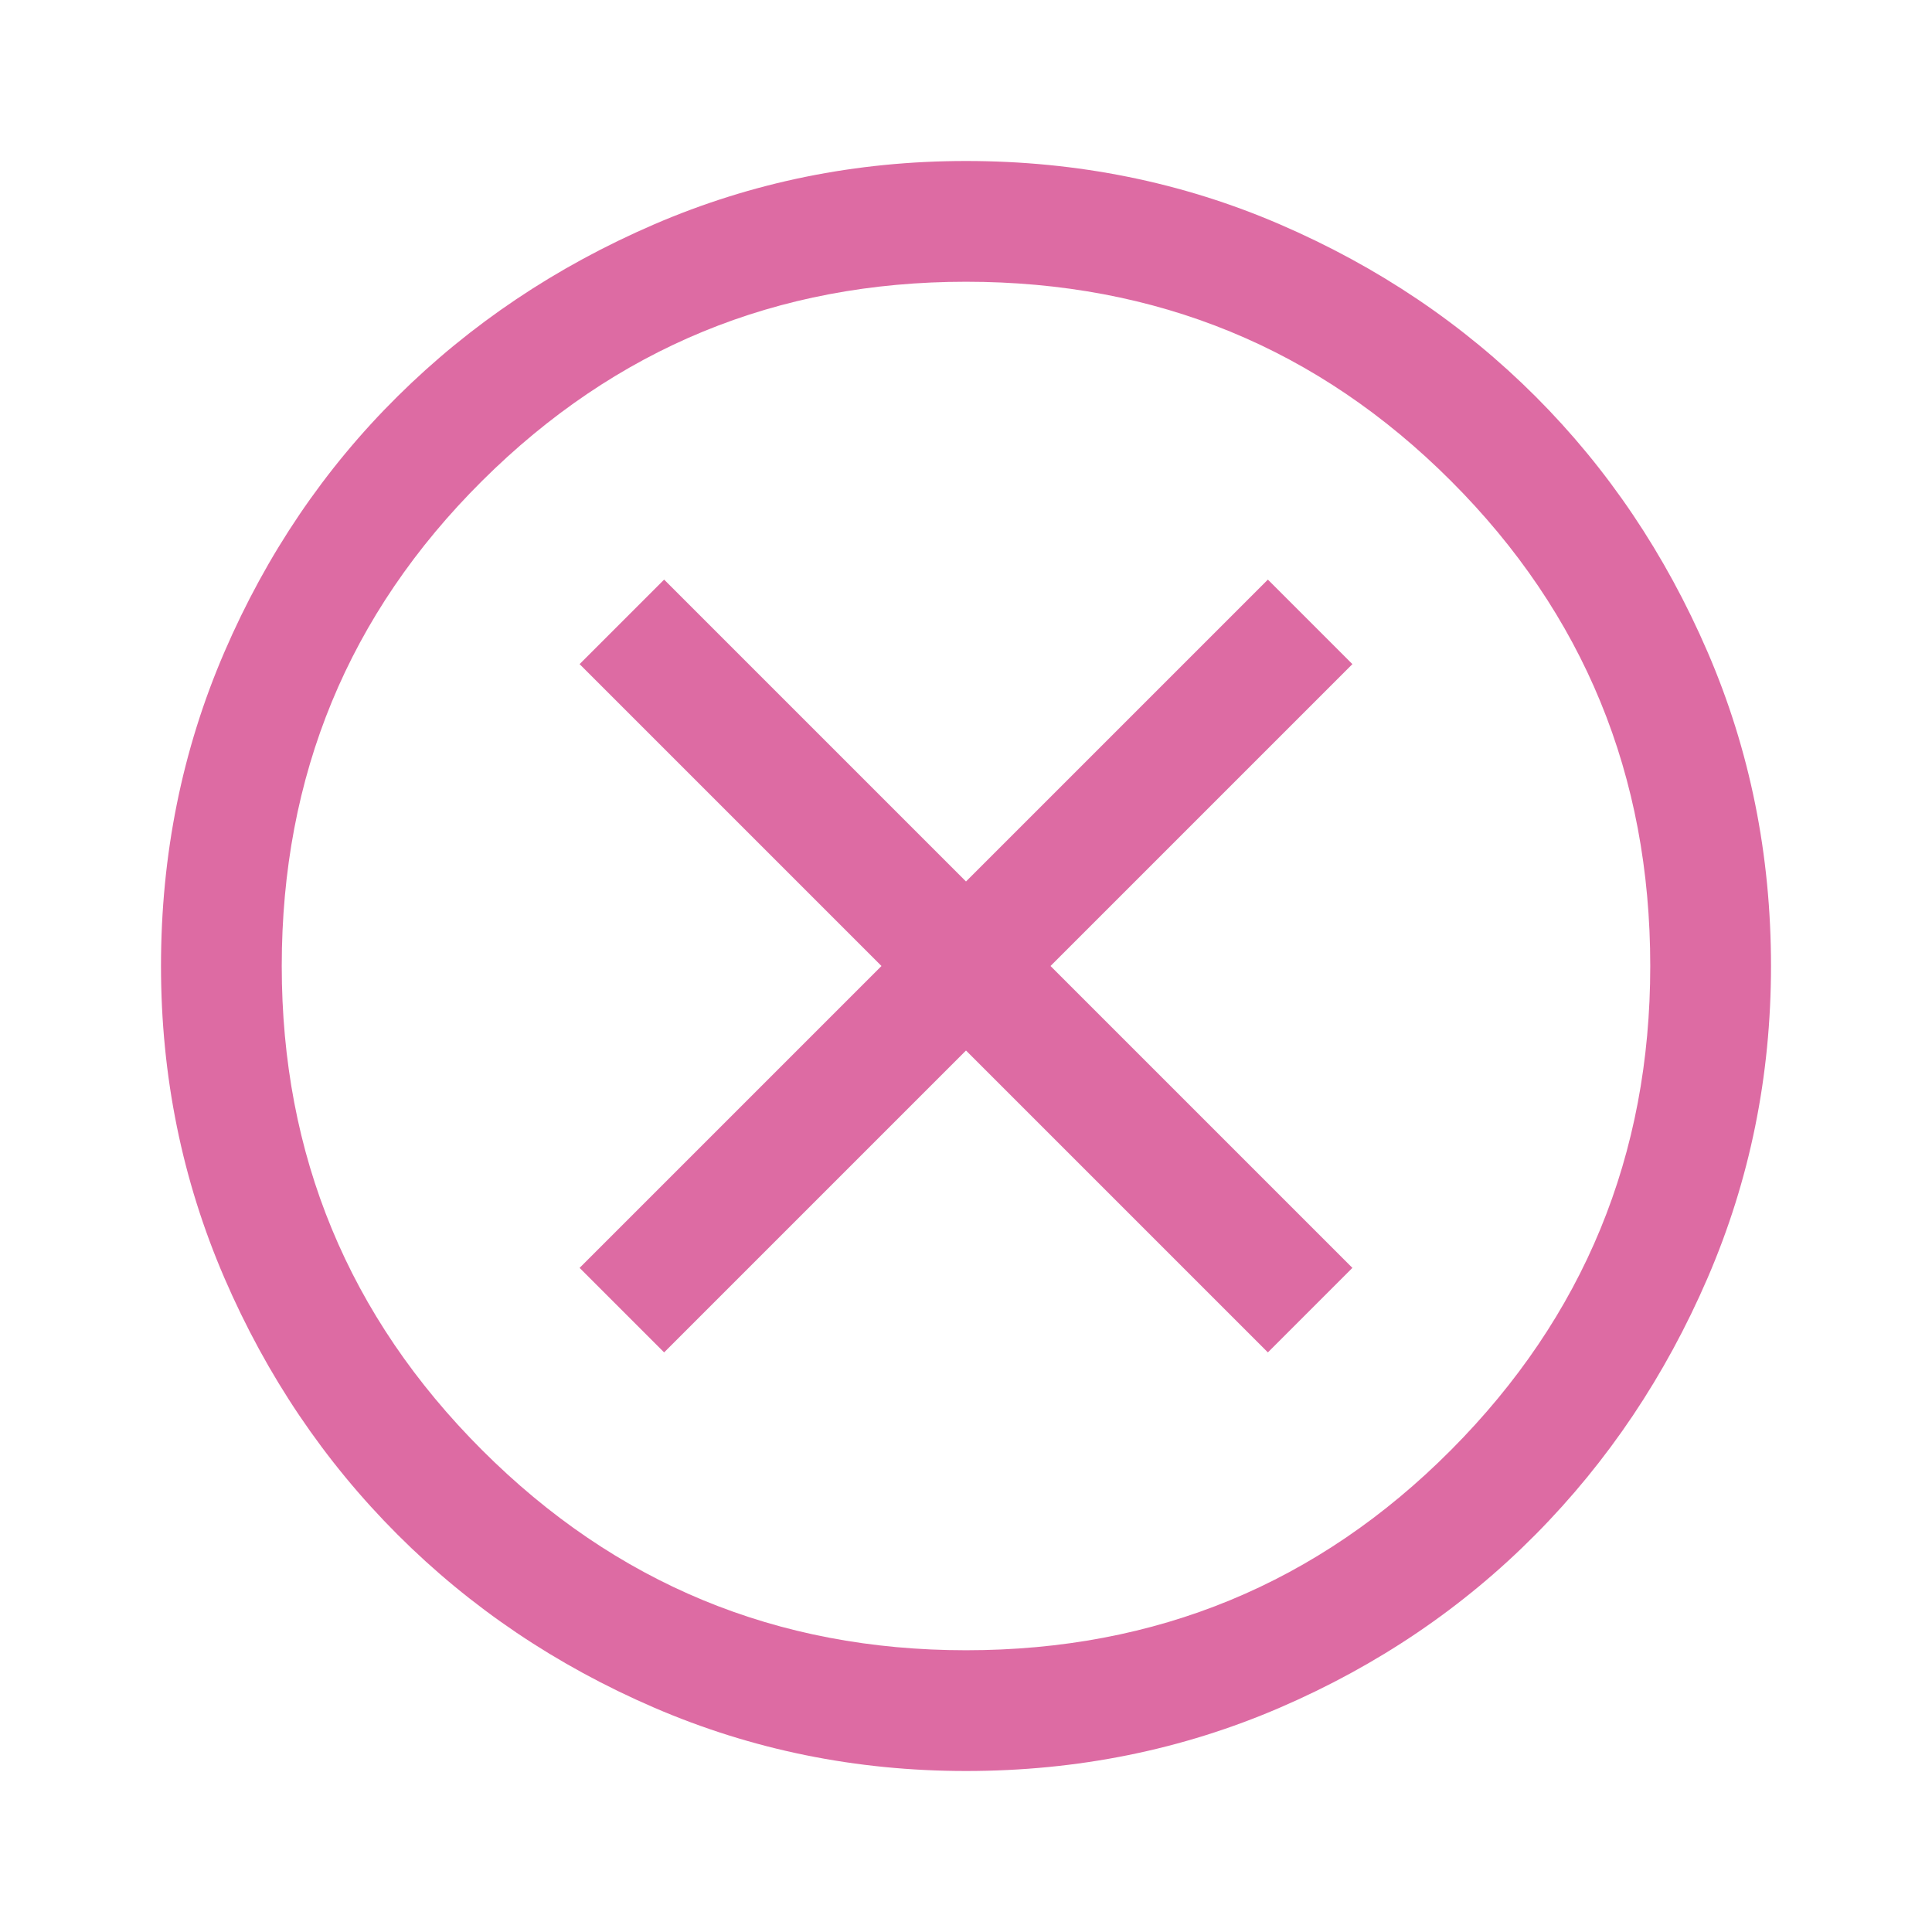
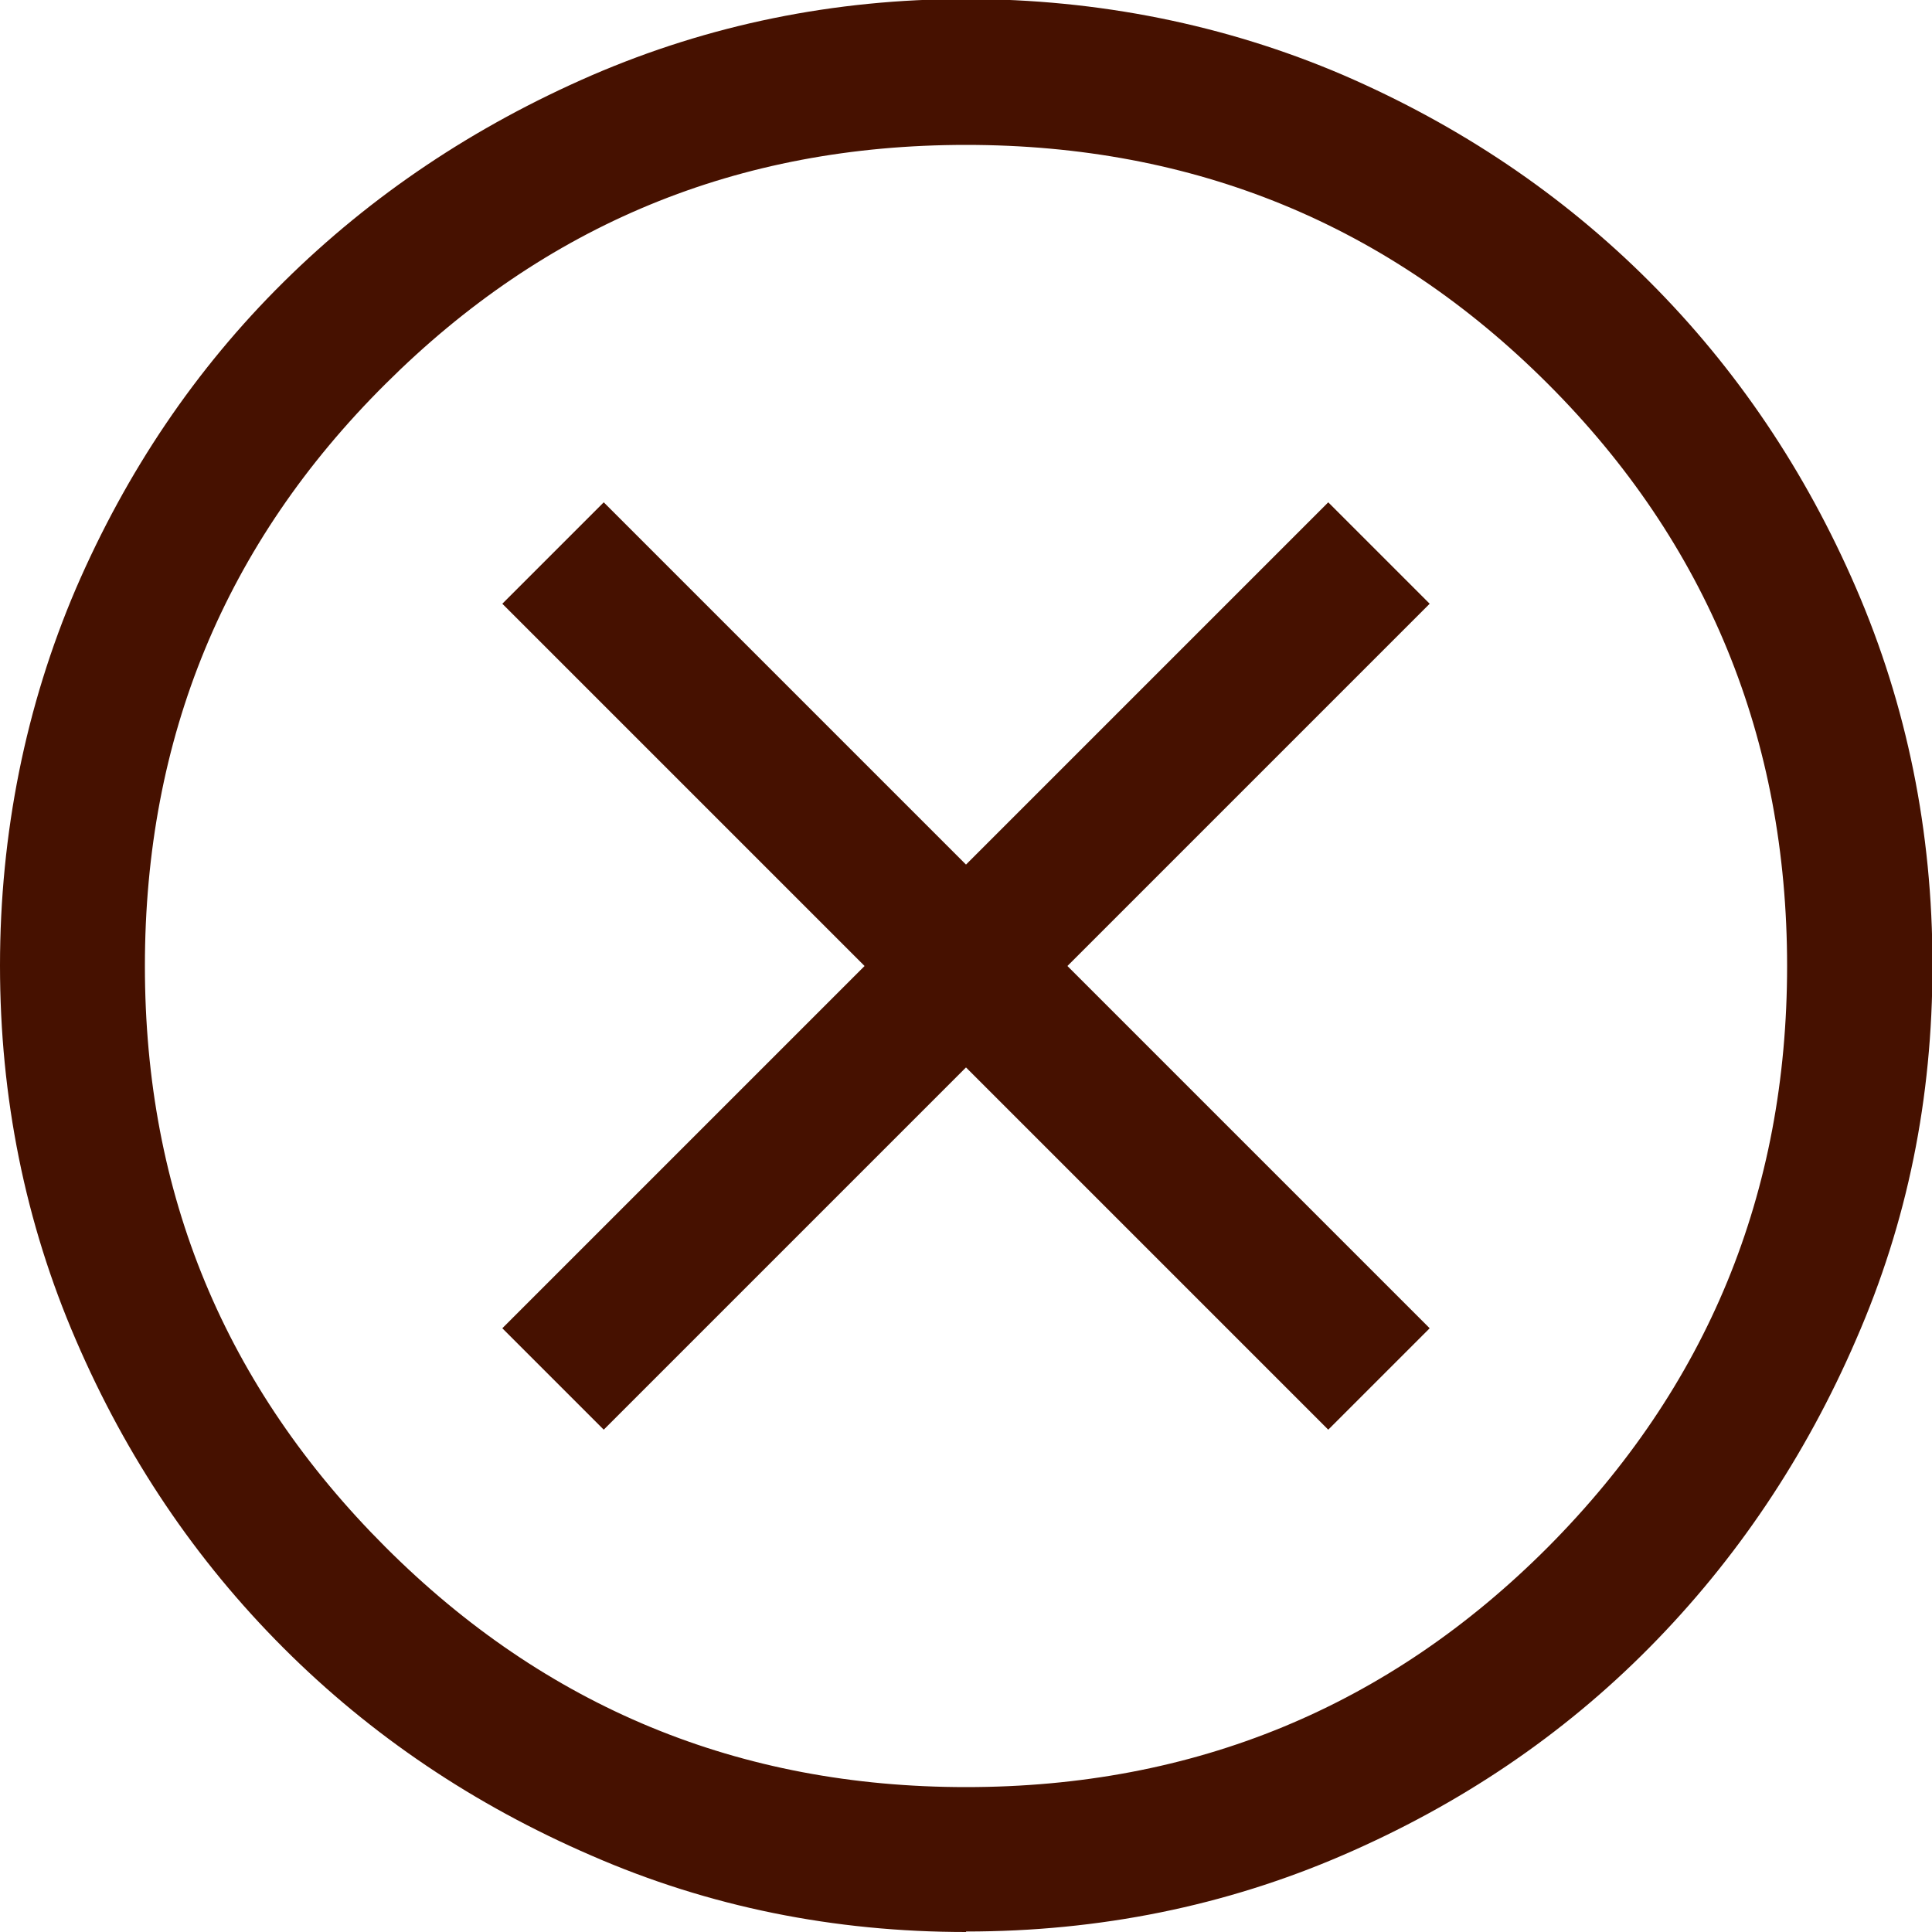
- <svg xmlns="http://www.w3.org/2000/svg" height="48" width="48">
-   <path fill="#DD6BA3" d="m16.5 33.6 7.5-7.5 7.5 7.5 2.1-2.1-7.5-7.5 7.5-7.5-2.1-2.1-7.5 7.5-7.5-7.5-2.1 2.1 7.5 7.5-7.5 7.5ZM24 44q-4.1 0-7.75-1.575-3.65-1.575-6.375-4.3-2.725-2.725-4.3-6.375Q4 28.1 4 24q0-4.15 1.575-7.8 1.575-3.65 4.3-6.35 2.725-2.7 6.375-4.275Q19.9 4 24 4q4.15 0 7.8 1.575 3.65 1.575 6.35 4.275 2.7 2.7 4.275 6.35Q44 19.85 44 24q0 4.1-1.575 7.75-1.575 3.65-4.275 6.375t-6.35 4.3Q28.15 44 24 44Zm0-3q7.1 0 12.05-4.975Q41 31.05 41 24q0-7.1-4.95-12.05Q31.1 7 24 7q-7.05 0-12.025 4.95Q7 16.9 7 24q0 7.05 4.975 12.025Q16.95 41 24 41Zm0-17Z" />
+ <svg xmlns="http://www.w3.org/2000/svg" id="_レイヤー_1" data-name="レイヤー 1" viewBox="0 0 40 40">
+   <defs>
+     <style>
+       .cls-1 {
+         fill: #461100;
+         stroke-width: 0px;
+       }
+     </style>
+   </defs>
+   <path class="cls-1" d="m12.5,29.6l7.5-7.5,7.5,7.5,2.1-2.1-7.5-7.5,7.5-7.5-2.1-2.1-7.5,7.5-7.5-7.5-2.1,2.1,7.5,7.5-7.5,7.5,2.1,2.1Zm7.5,10.4c-2.73,0-5.32-.52-7.75-1.58-2.43-1.05-4.56-2.48-6.38-4.3s-3.25-3.94-4.3-6.38c-1.05-2.43-1.57-5.02-1.57-7.75s.53-5.37,1.57-7.8c1.05-2.43,2.48-4.55,4.3-6.35,1.82-1.8,3.94-3.22,6.38-4.28,2.43-1.05,5.02-1.58,7.75-1.58s5.37.53,7.8,1.57c2.43,1.05,4.55,2.48,6.35,4.28,1.8,1.8,3.23,3.92,4.28,6.35,1.05,2.43,1.58,5.03,1.58,7.8s-.52,5.32-1.58,7.75c-1.05,2.43-2.48,4.56-4.28,6.38-1.8,1.82-3.92,3.25-6.35,4.3-2.43,1.05-5.03,1.58-7.8,1.58Zm0-3c4.73,0,8.75-1.66,12.05-4.97,3.3-3.32,4.95-7.33,4.95-12.03s-1.65-8.75-4.95-12.05c-3.3-3.3-7.32-4.95-12.05-4.95s-8.71,1.65-12.02,4.95c-3.32,3.3-4.98,7.32-4.98,12.05s1.66,8.71,4.98,12.03c3.32,3.32,7.33,4.97,12.02,4.97Z" />
</svg>
